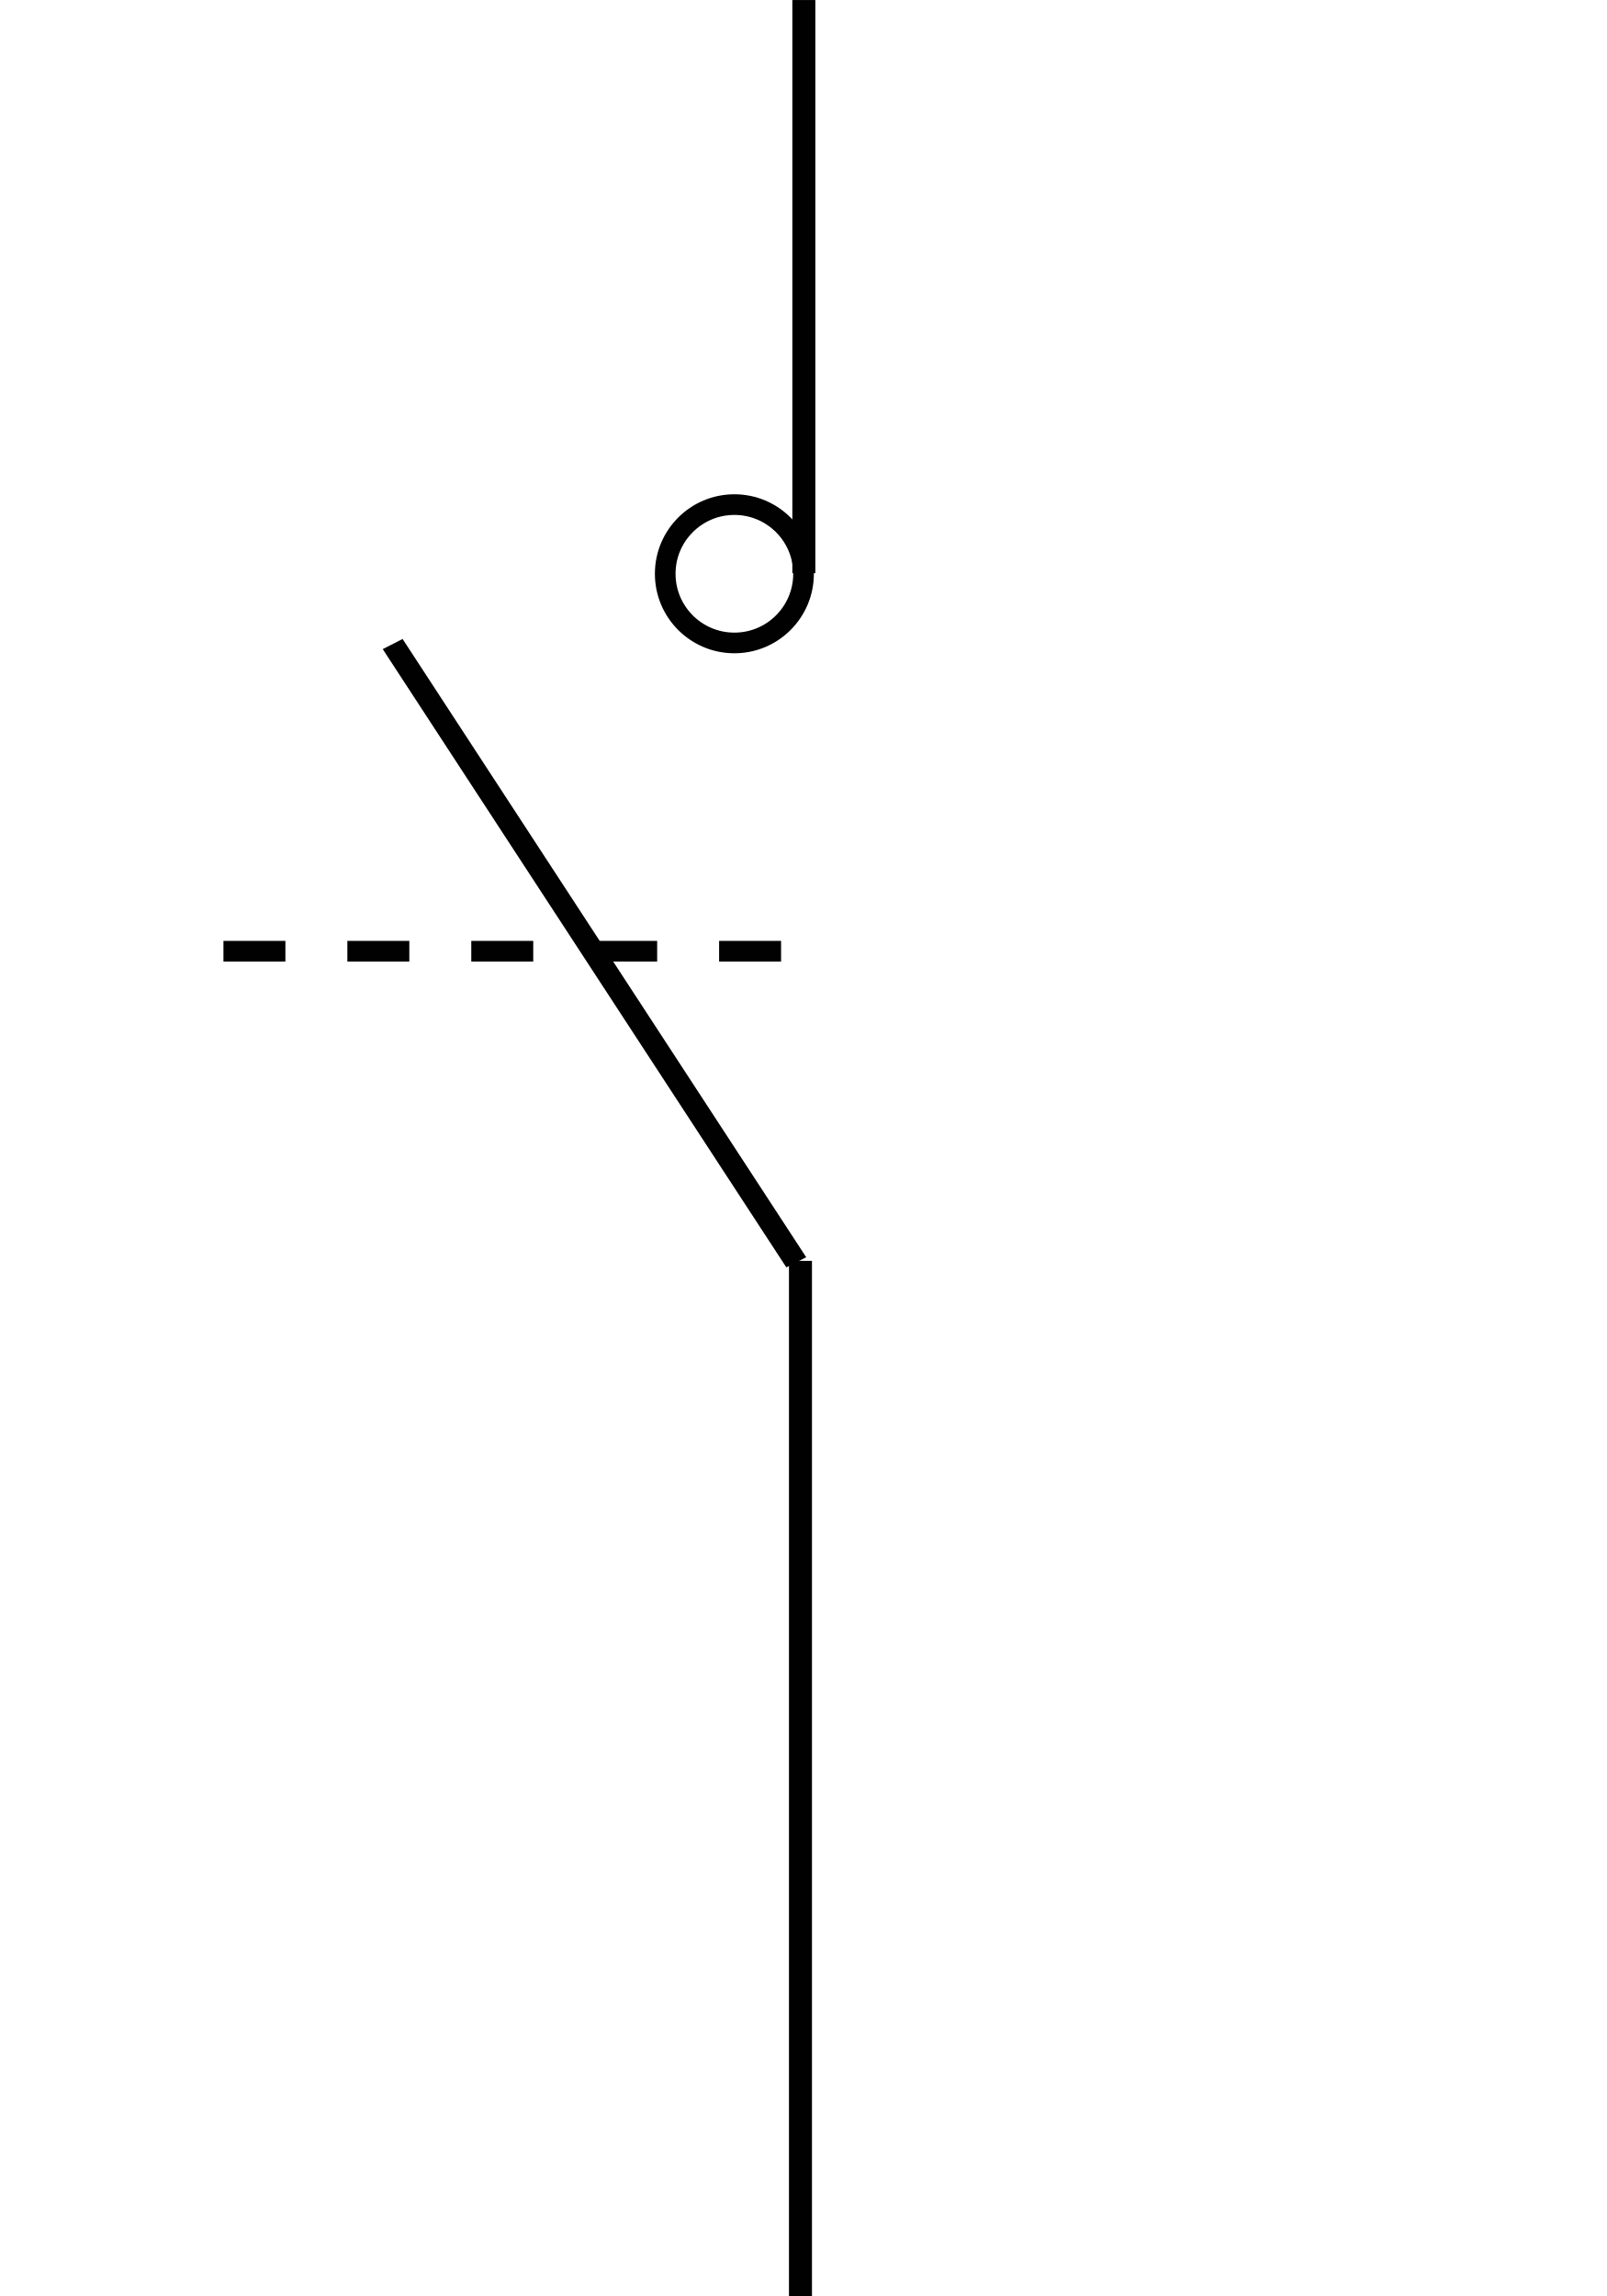
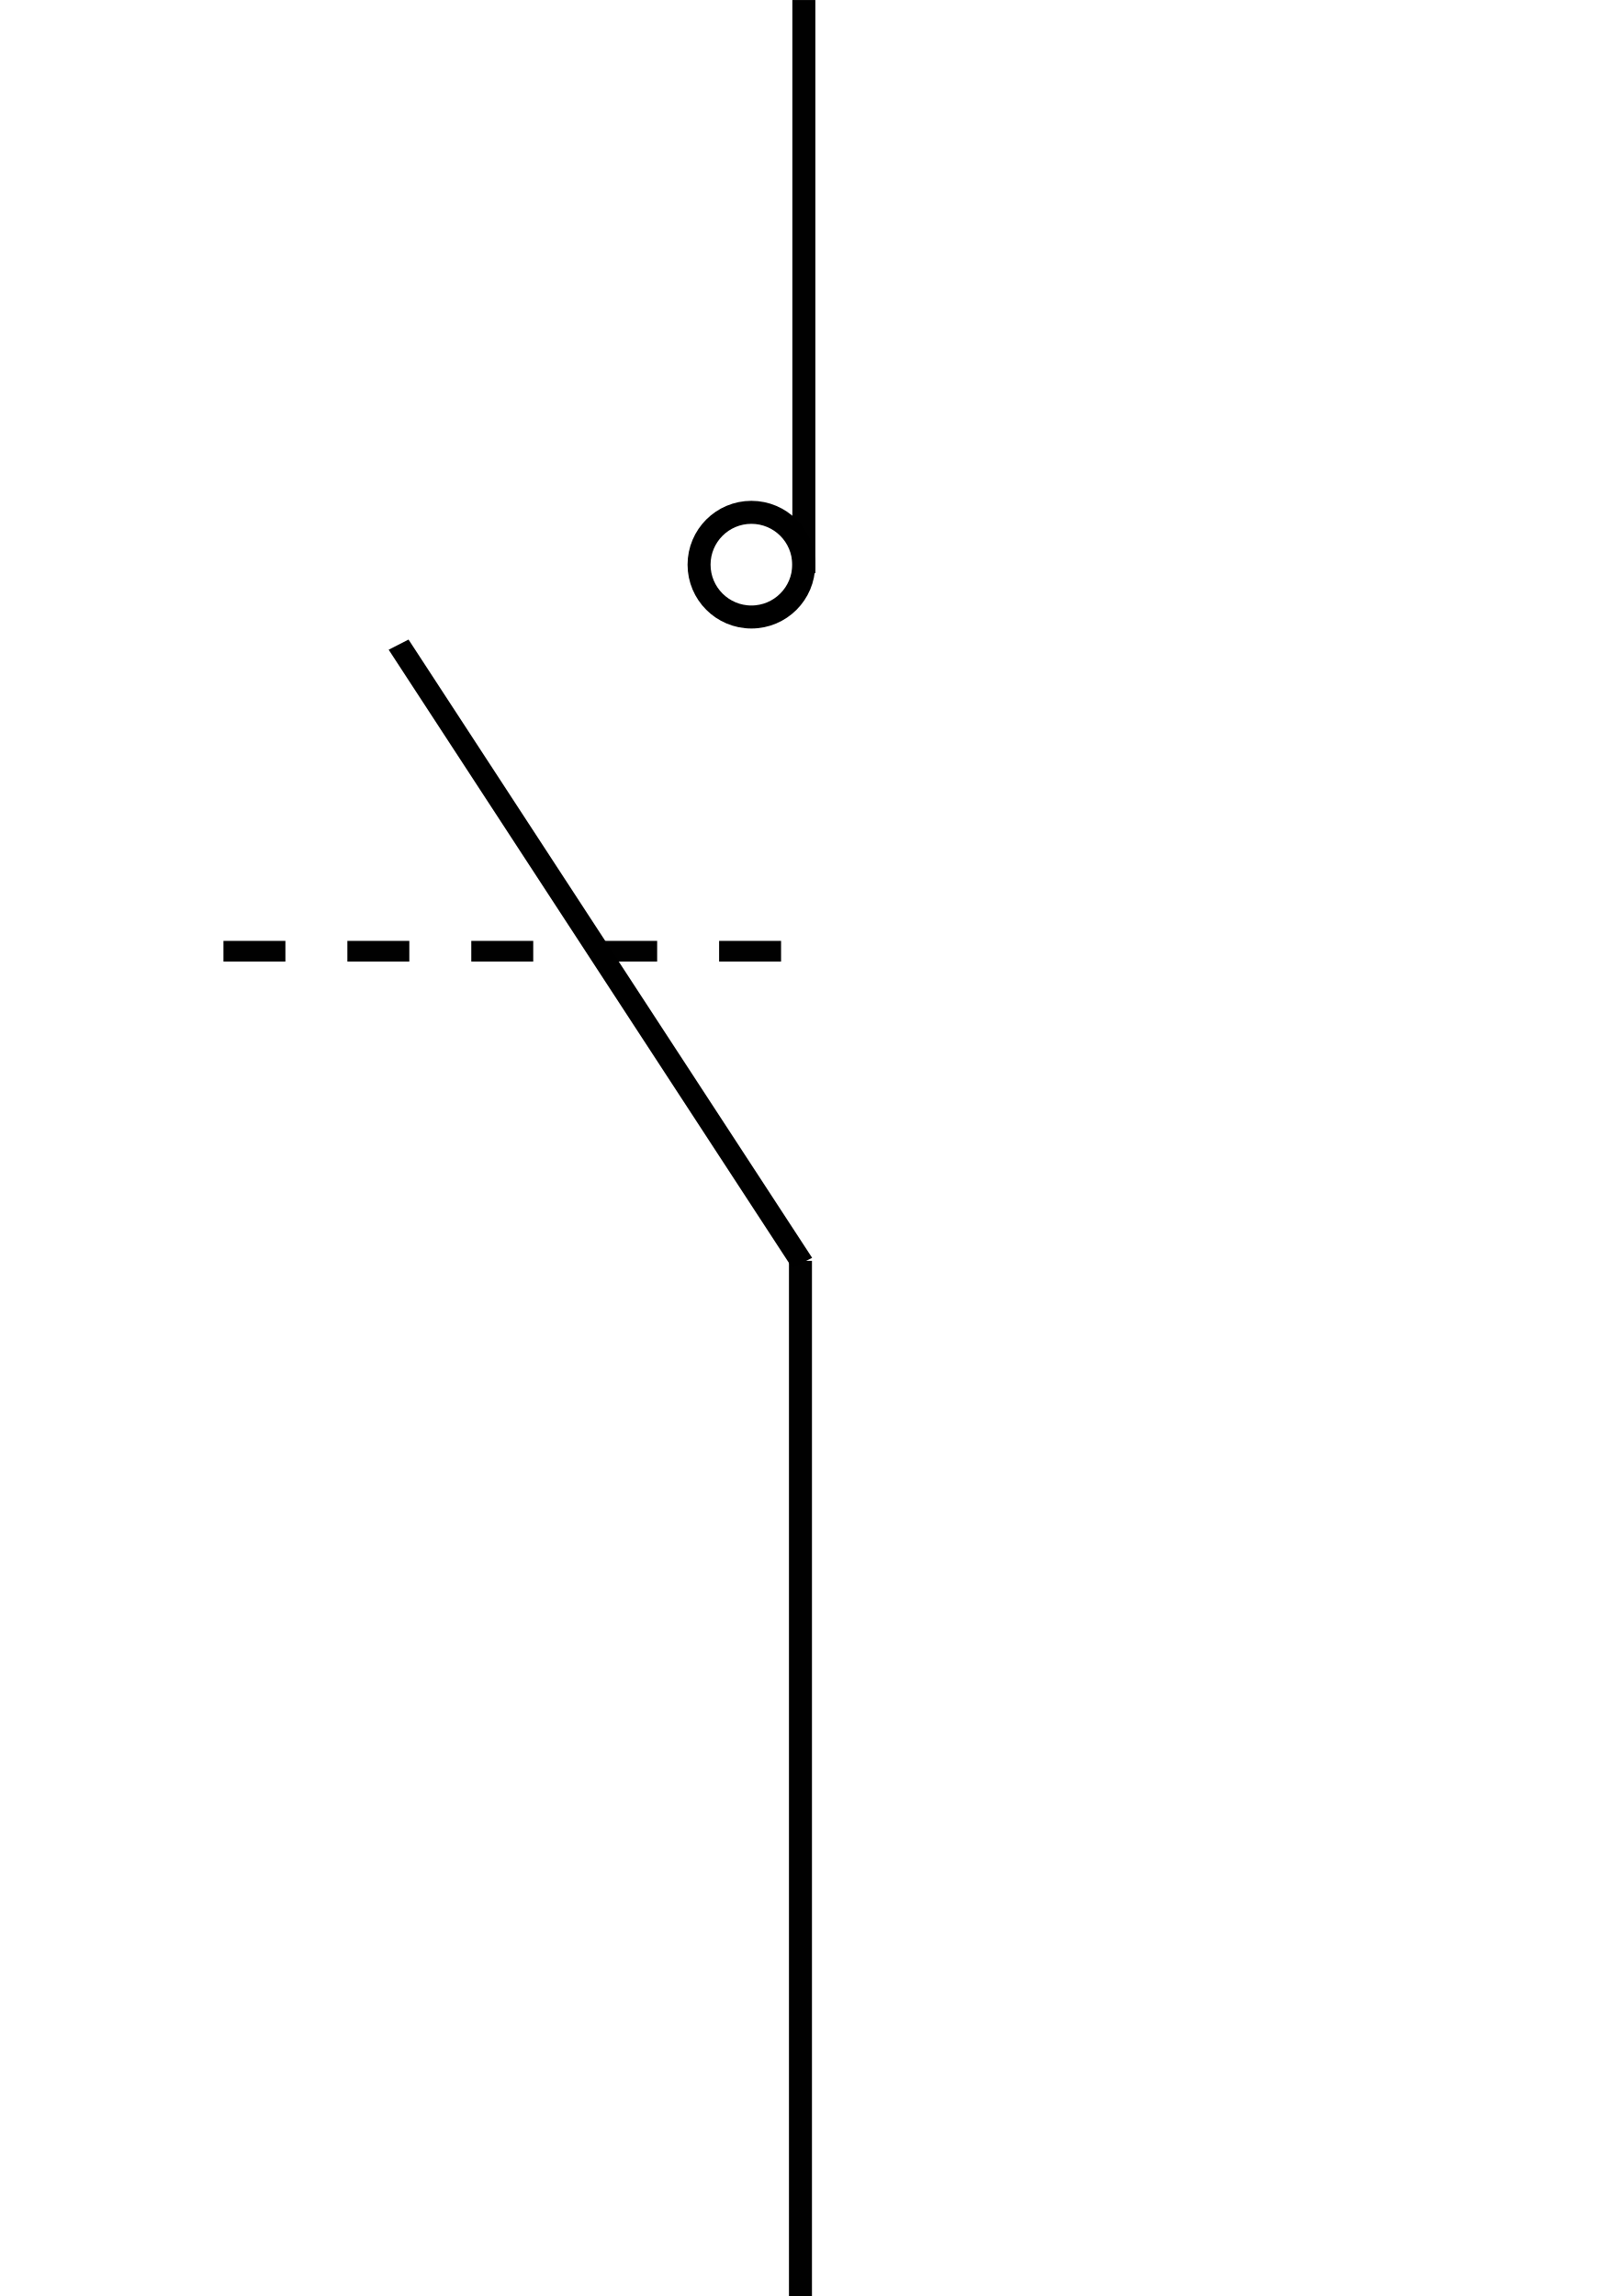
<svg xmlns="http://www.w3.org/2000/svg" width="700" height="1000" viewBox="0 0 18.519 26.455" version="1.1" id="svg4">
  <defs id="defs4" />
  <path style="fill:#010101;stroke-width:0;fill-opacity:1;stroke:none;stroke-dasharray:none" d="M9.131 0h.265v6.604h-.265z" id="path1" />
  <path style="fill:#010101;stroke-width:0;stroke-dasharray:none;fill-opacity:1;stroke:none" d="M9.092 14.528h.265v11.944h-.265z" id="path2" />
-   <path style="fill:#010101;fill-opacity:1;stroke:none;stroke-width:0;stroke-opacity:1;stroke-dasharray:none" transform="matrix(.89064 -.45471 .5467 .83733 0 0)" d="M-.398 8.716h.257v8.508h-.257z" id="path3" />
-   <circle style="fill:none;fill-opacity:1;stroke:#010101;stroke-width:0.238;stroke-linecap:round;stroke-linejoin:round;stroke-miterlimit:20;stroke-dasharray:none;stroke-dashoffset:0;stroke-opacity:1;paint-order:normal" cx="8.463" cy="6.611" r=".797" id="circle3" />
  <path style="fill:none;stroke:#010101;stroke-width:0.238;stroke-dasharray:0.714,0.714;fill-opacity:1;stroke-opacity:1;stroke-dashoffset:0" d="M9.001 10.96h-6.89" id="path4" />
+   <path style="fill:#000000;fill-opacity:1;stroke:none;stroke-width:0;stroke-dasharray:none;stroke-opacity:1" d="M 4.479,7.486 4.708,7.369 9.359,14.493 9.13,14.61 Z" id="path3" />
+   <circle style="fill:none;fill-rule:evenodd;stroke:#000000;stroke-width:0.265;stroke-dasharray:none;stroke-opacity:1" id="path5" cx="8.659" cy="6.506" r="0.603" />
</svg>
